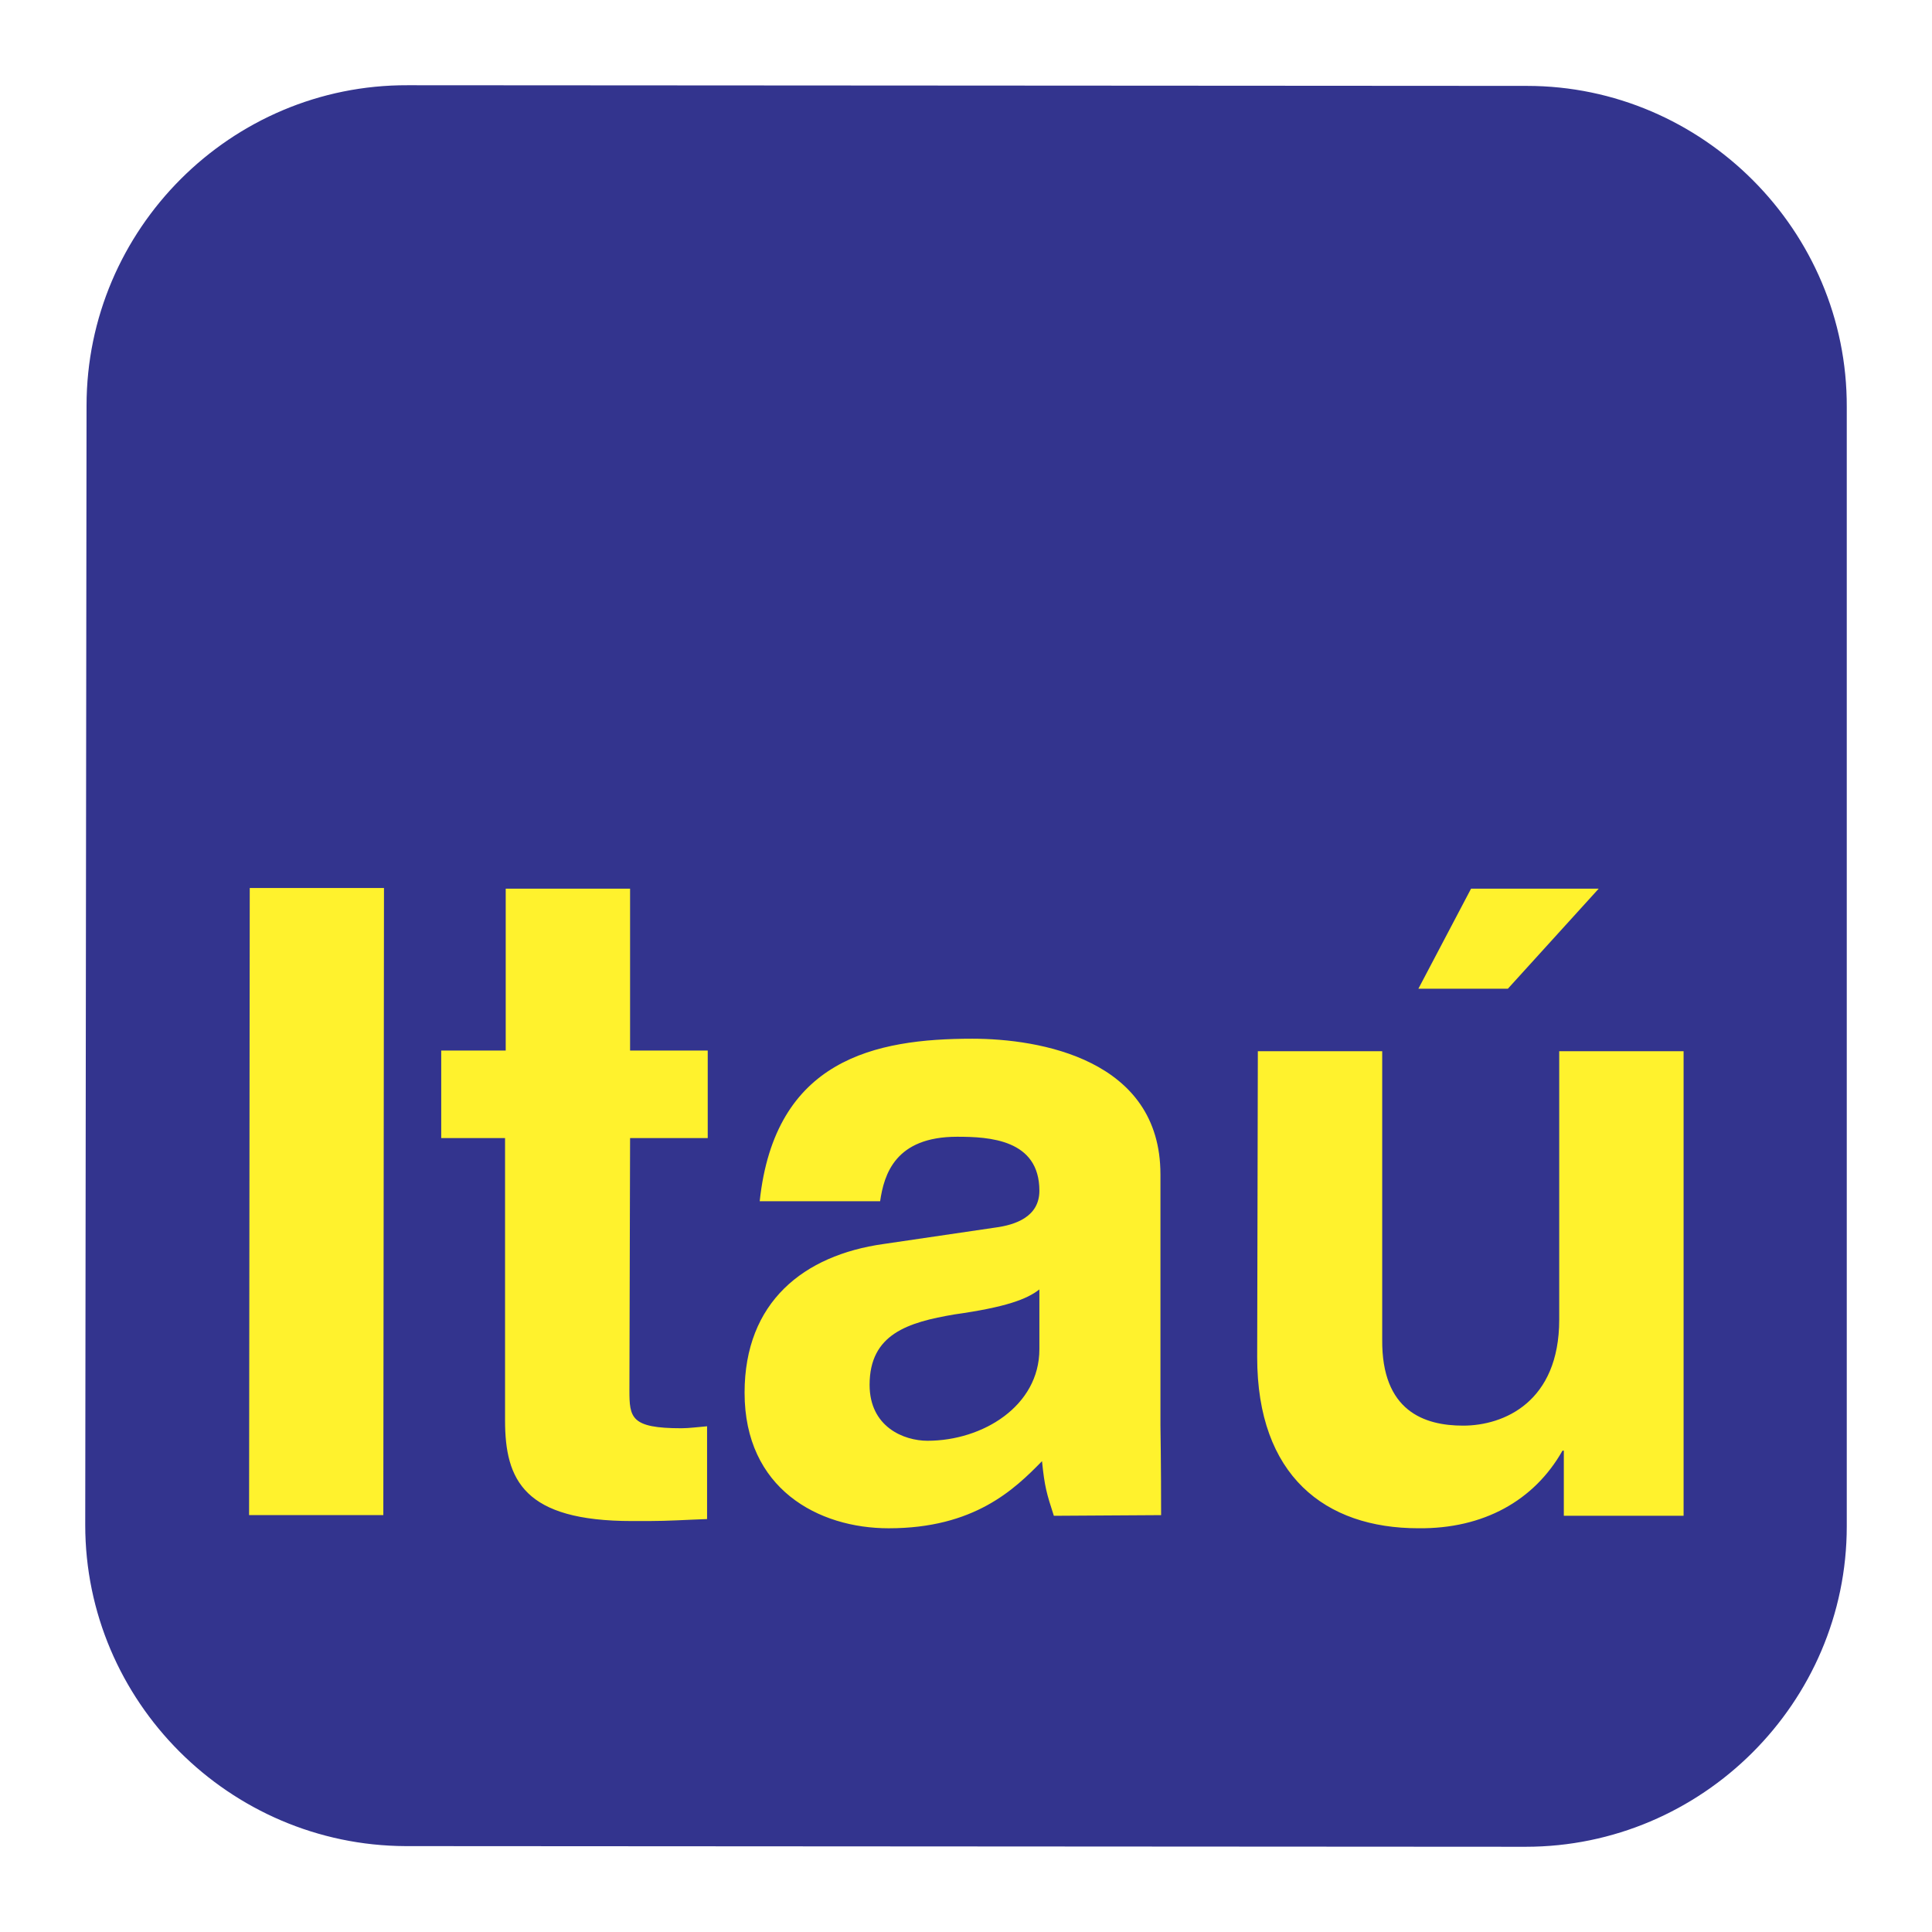
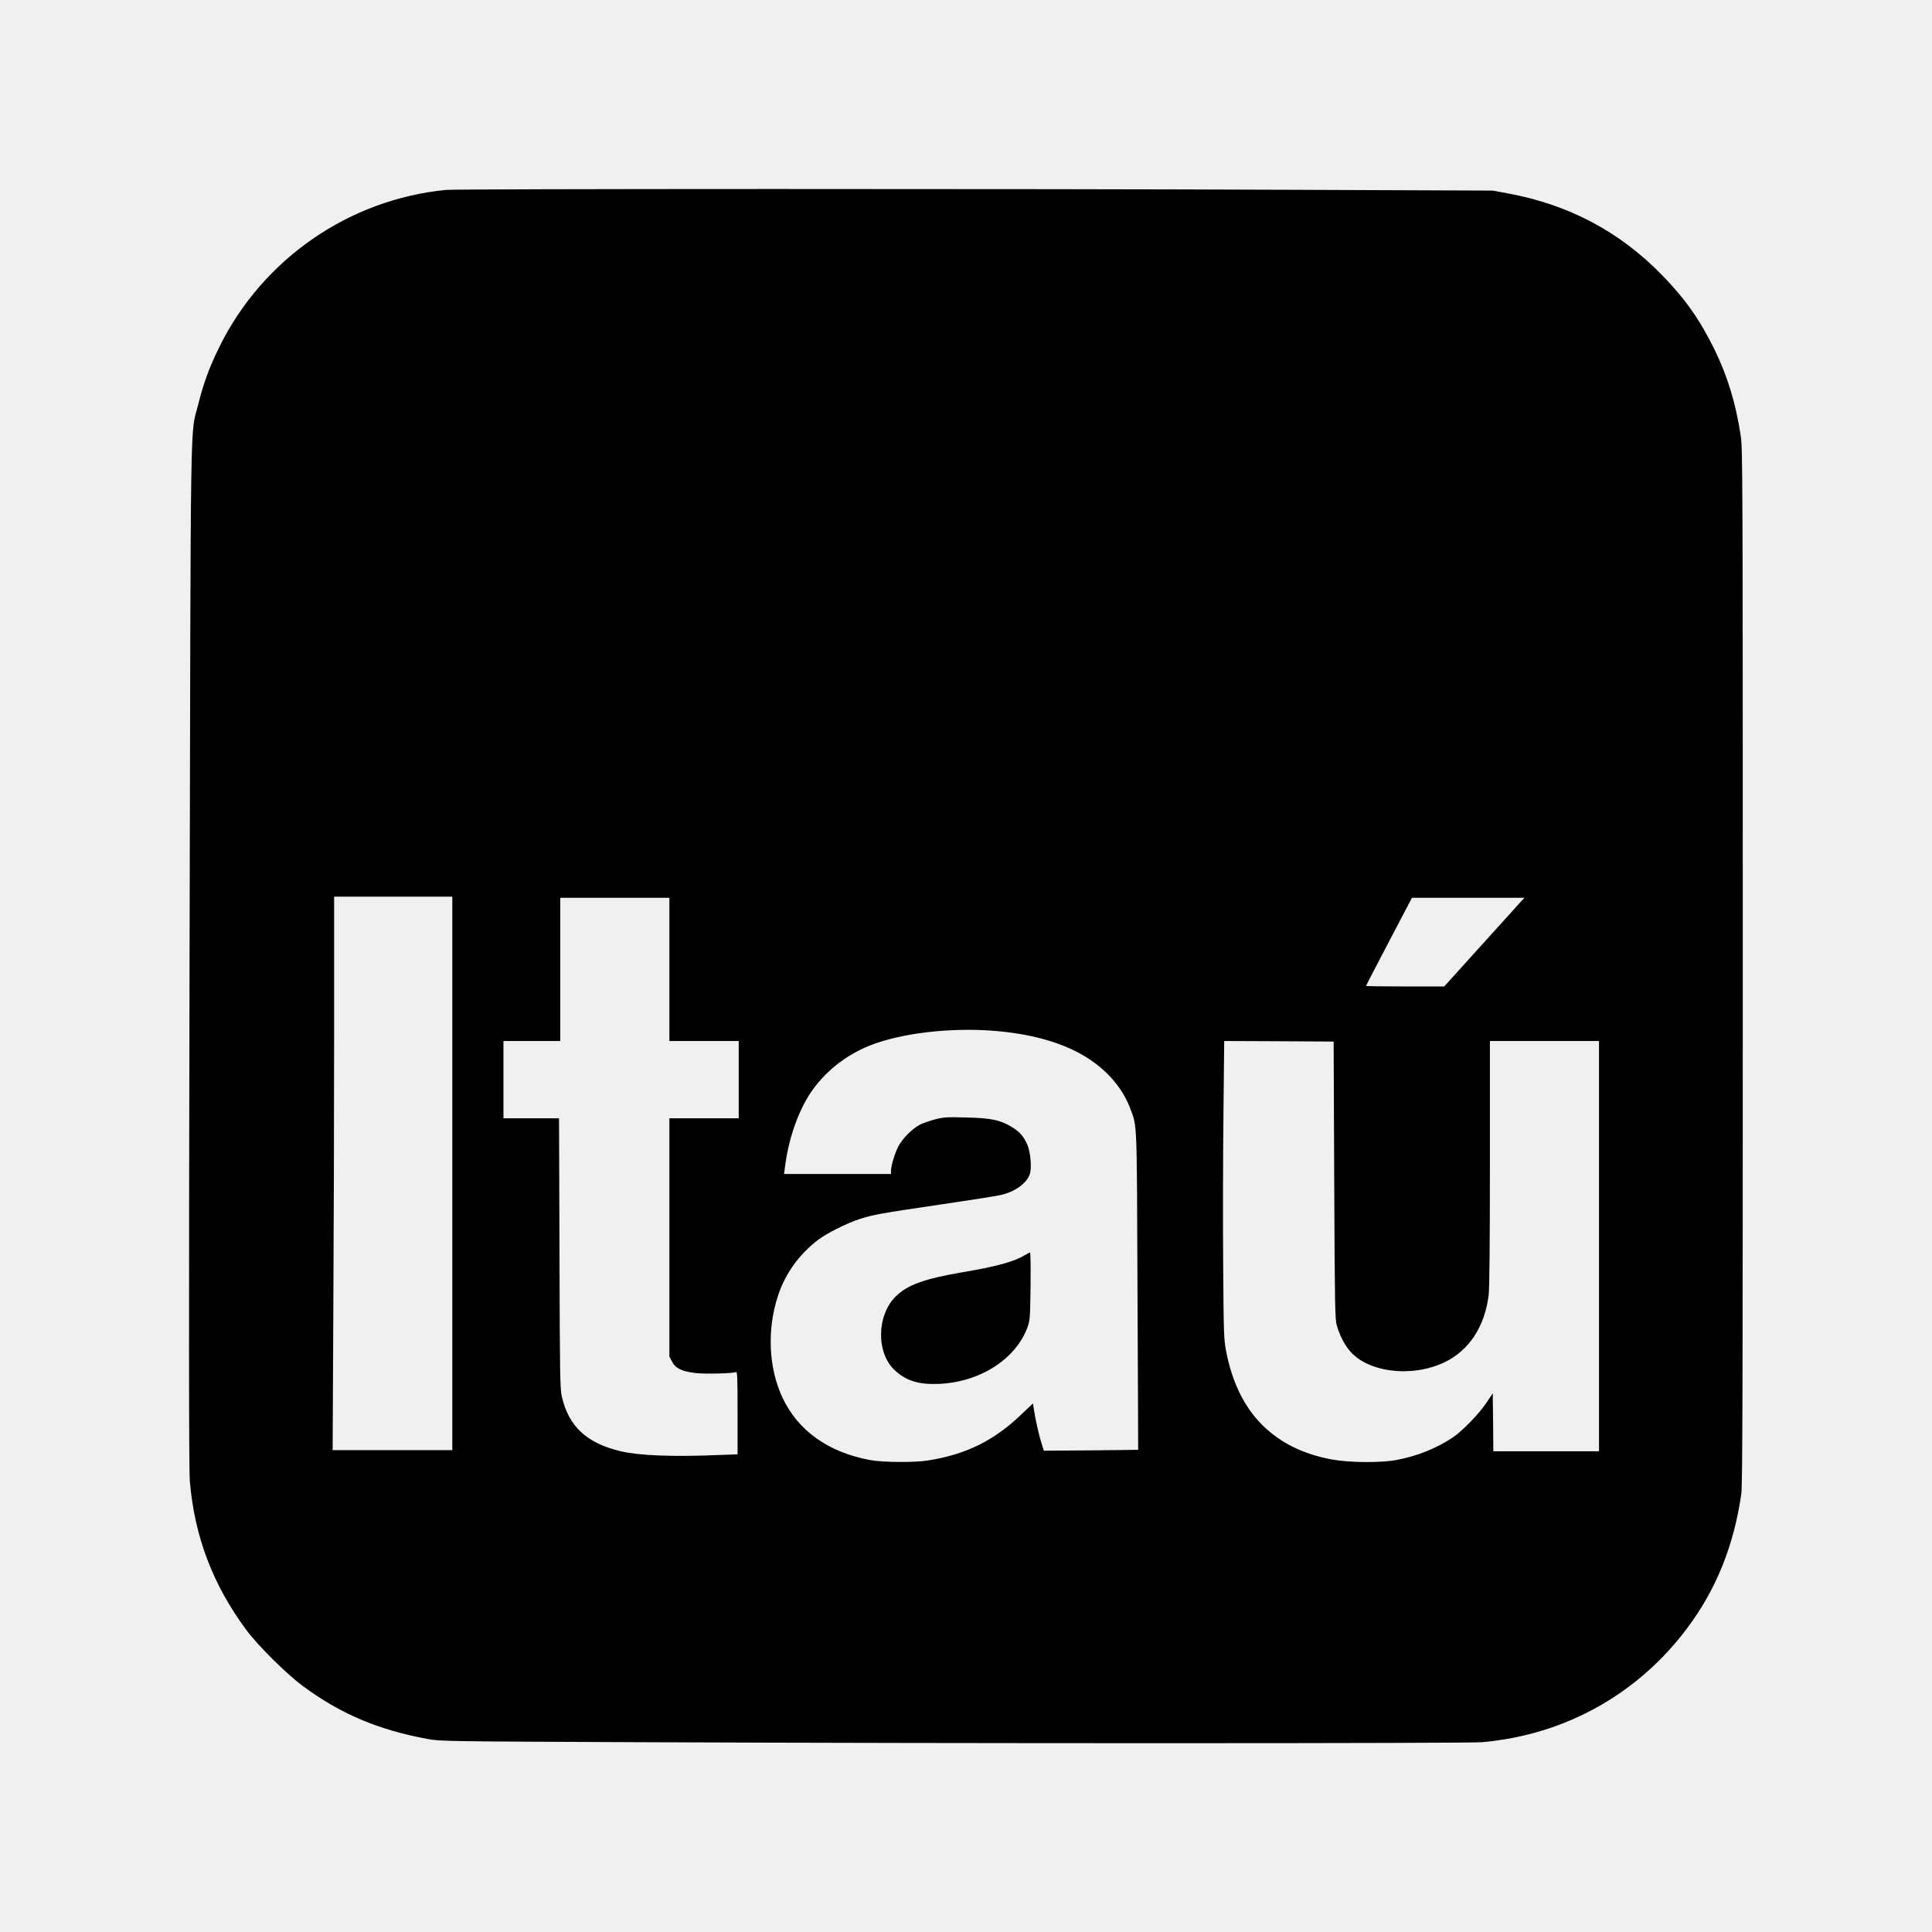
- <svg xmlns="http://www.w3.org/2000/svg" width="2500" height="2500" viewBox="0 0 192.756 192.756">
-   <g fill-rule="evenodd" clip-rule="evenodd">
-     <path fill="#fff" d="M0 0h192.756v192.756H0V0z" />
-     <path d="M40.673 8.504l111.673.066c17.529 0 31.973 14.443 31.906 32.038V152.28c0 17.596-14.443 31.973-32.037 31.973l-111.739-.066c-17.595-.064-31.972-14.441-31.972-32.037l.131-111.674c0-17.594 14.378-32.038 32.038-31.972z" fill="#33348e" />
-     <path d="M159.502 88.664h-12.736l-5.252 9.979h8.928l9.06-9.979zm8.469 16.217h-12.408v26.785c0 8.207-5.516 10.57-9.584 10.57-3.875 0-8.143-1.445-8.076-8.602V104.88h-12.408l-.066 30.527c0 11.816 6.764 17.068 16.086 17.068 6.498.066 11.555-2.758 14.377-7.746h.131v6.5h11.949v-46.348h-.001zM115.777 117.156c0-11.488-12.078-13.523-18.775-13.523-9.651 0-19.696 2.035-21.206 16.215H87.81c.394-2.691 1.51-6.434 7.681-6.434 3.217 0 8.208.264 8.208 5.385 0 2.625-2.43 3.414-4.4 3.676l-11.16 1.641c-7.944 1.117-13.852 5.777-13.852 14.838 0 9.584 7.353 13.523 14.377 13.523 8.535 0 12.539-3.873 15.297-6.695.262 2.561.459 3.217 1.182 5.449l10.701-.066c0-5.121-.066-8.863-.066-8.928v-25.081h-.001zM62.863 88.664H50.455v16.15h-6.434v8.732h6.368v28.164c0 5.973 1.904 10.045 12.671 10.045h1.642c1.969 0 3.938-.133 5.843-.197V142.3c-.854.066-1.772.197-2.561.197-5.055 0-5.187-1.051-5.187-3.809l.066-25.143h7.747v-8.732h-7.747V88.664zM38.31 88.598H24.917l-.066 62.566h13.393l.066-62.566z" fill="#fff22d" />
-     <path d="M103.699 134.619v-5.973c-1.248.984-3.35 1.771-8.47 2.494-4.661.787-8.469 1.969-8.469 7.025 0 4.201 3.414 5.58 5.777 5.58 5.516.001 11.162-3.479 11.162-9.126z" fill="#33348e" />
+ <svg xmlns="http://www.w3.org/2000/svg" version="1.0" width="1700pt" height="1700pt" viewBox="0 0 1700 1700" preserveAspectRatio="xMidYMid meet">
+   <g transform="translate(0,1700) scale(0.1,-0.1)" fill="#000000" stroke="none">
+     <path d="M3925 15329 c-852 -83 -1609 -605 -1991 -1374 -90 -181 -142 -323 -189 -510 -73 -296 -66 156 -77 -4840 -7 -3252 -6 -4537 2 -4633 40 -490 204 -921 501 -1319 101 -135 348 -380 489 -485 334 -248 665 -389 1105 -470 107 -20 162 -21 1885 -28 2767 -12 7257 -11 7390 0 728 64 1371 421 1807 1005 254 339 410 726 475 1180 11 73 13 963 13 4640 0 4336 -1 4556 -18 4670 -43 285 -116 525 -231 760 -131 265 -254 440 -456 649 -375 386 -820 623 -1355 723 l-140 26 -1765 7 c-2345 10 -7344 9 -7445 -1z m55 -8654 l0 -2435 -527 0 -526 0 6 1232 c4 677 7 1773 7 2435 l0 1203 520 0 520 0 0 -2435z m1910 1795 l0 -630 305 0 305 0 0 -340 0 -340 -305 0 -305 0 0 -1048 0 -1048 23 -44 c30 -60 87 -88 210 -102 86 -9 320 -4 353 9 12 4 14 -45 14 -359 l0 -365 -167 -6 c-408 -17 -698 -5 -861 33 -299 71 -457 217 -518 480 -16 69 -18 173 -21 1263 l-4 1187 -244 0 -245 0 0 340 0 340 250 0 250 0 0 630 0 630 480 0 480 0 0 -630z m7498 603 c-13 -16 -172 -191 -352 -390 l-328 -363 -344 0 c-189 0 -344 2 -344 5 0 3 91 178 202 390 l202 385 495 0 495 0 -26 -27z m-4647 -1143 c320 -25 588 -98 790 -216 197 -115 343 -279 413 -465 63 -168 59 -78 65 -1609 4 -767 6 -1396 6 -1397 0 0 -187 -3 -415 -5 l-415 -3 -22 70 c-21 64 -54 212 -68 308 l-6 38 -100 -95 c-242 -232 -487 -354 -824 -407 -118 -19 -400 -17 -510 4 -366 68 -632 257 -769 547 -124 264 -139 601 -39 903 63 191 187 362 351 487 78 59 252 146 367 184 119 38 187 50 702 126 260 38 502 76 539 85 136 31 244 115 260 202 12 65 -2 188 -28 245 -33 72 -68 111 -136 152 -100 61 -181 78 -398 83 -171 5 -199 3 -274 -16 -46 -12 -107 -33 -135 -47 -71 -37 -158 -126 -194 -198 -31 -65 -61 -166 -61 -210 l0 -26 -470 0 -471 0 7 53 c30 248 114 493 227 662 124 184 306 329 520 415 271 108 702 160 1088 130z m2999 -1315 c5 -1122 7 -1225 23 -1278 24 -83 62 -159 107 -215 154 -196 546 -248 836 -111 220 104 359 315 393 594 7 60 11 448 11 1163 l0 1072 480 0 480 0 0 -1805 0 -1805 -465 0 -465 0 -2 255 -3 255 -55 -82 c-64 -97 -210 -248 -296 -306 -145 -97 -318 -166 -498 -199 -139 -26 -417 -23 -567 5 -257 48 -455 147 -615 306 -158 159 -264 377 -316 651 -19 102 -21 155 -25 735 -3 344 -2 932 2 1308 l7 682 482 -2 481 -3 5 -1220z" />
+     <path d="M9015 5954 c-94 -56 -246 -98 -547 -149 -333 -57 -481 -110 -585 -211 -170 -167 -175 -499 -9 -652 101 -93 212 -127 390 -119 360 16 674 218 777 498 22 61 23 80 27 362 2 163 0 297 -5 296 -4 0 -26 -12 -48 -25z" />
  </g>
</svg>
